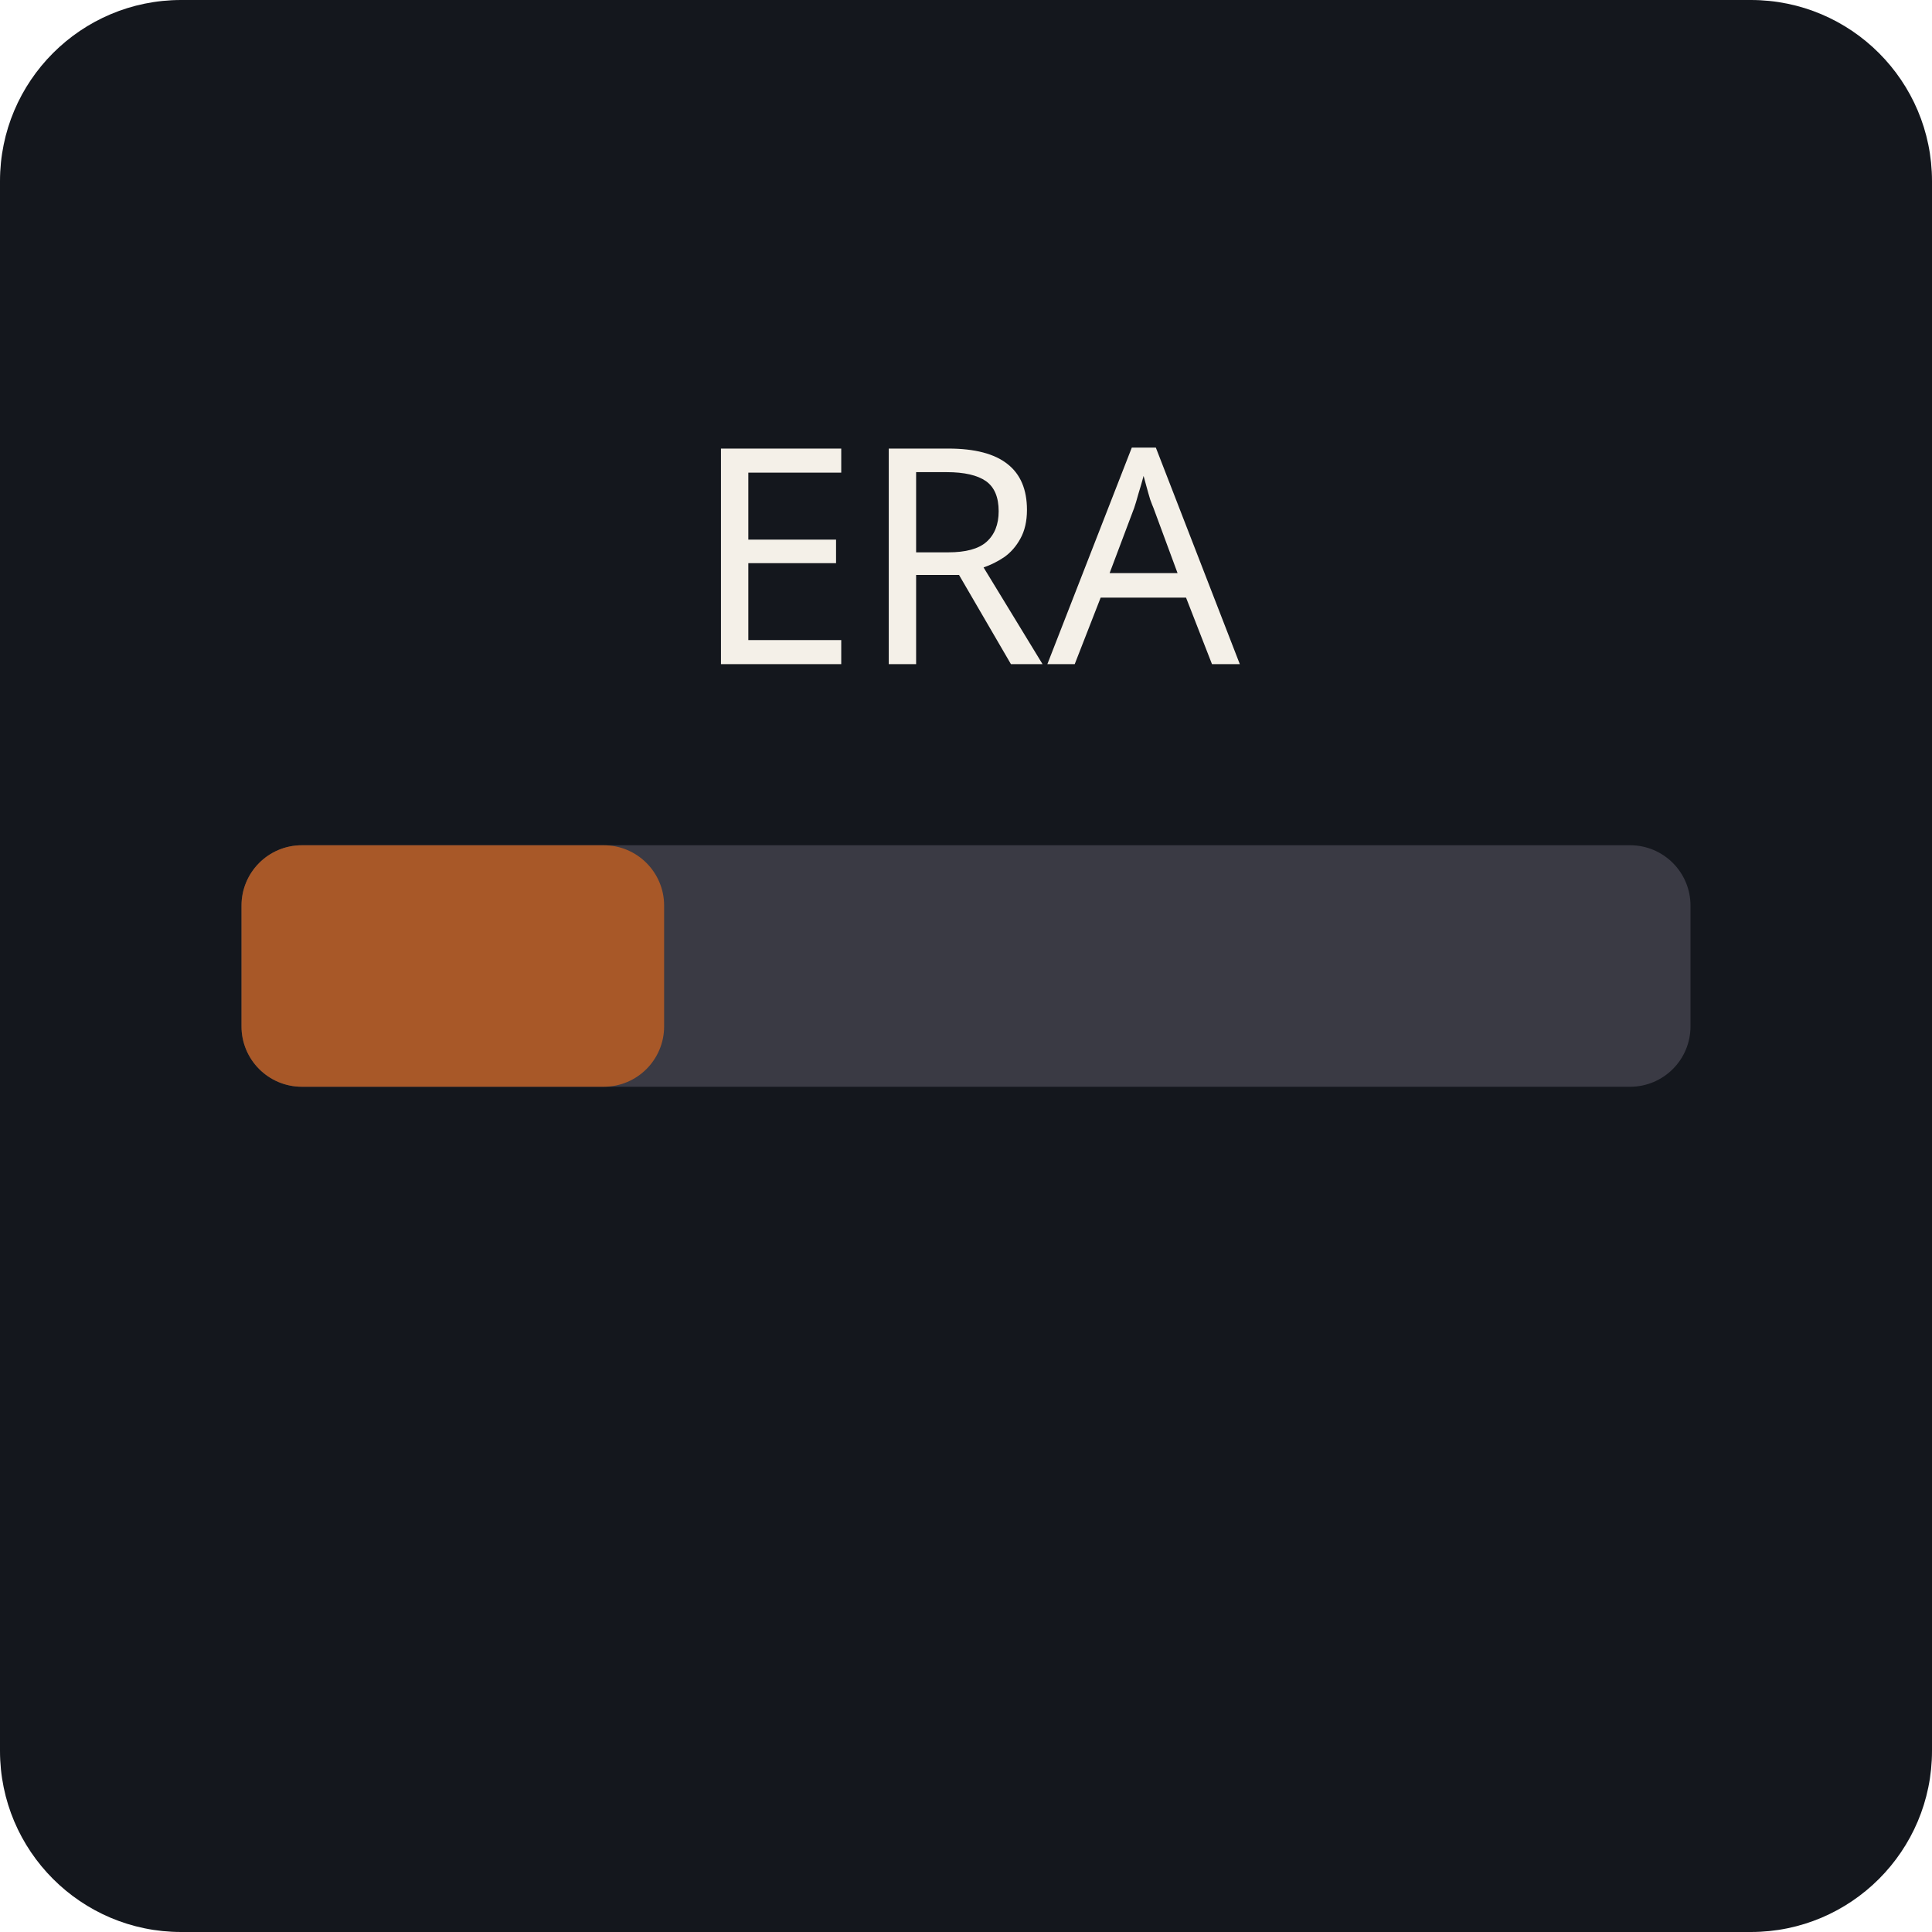
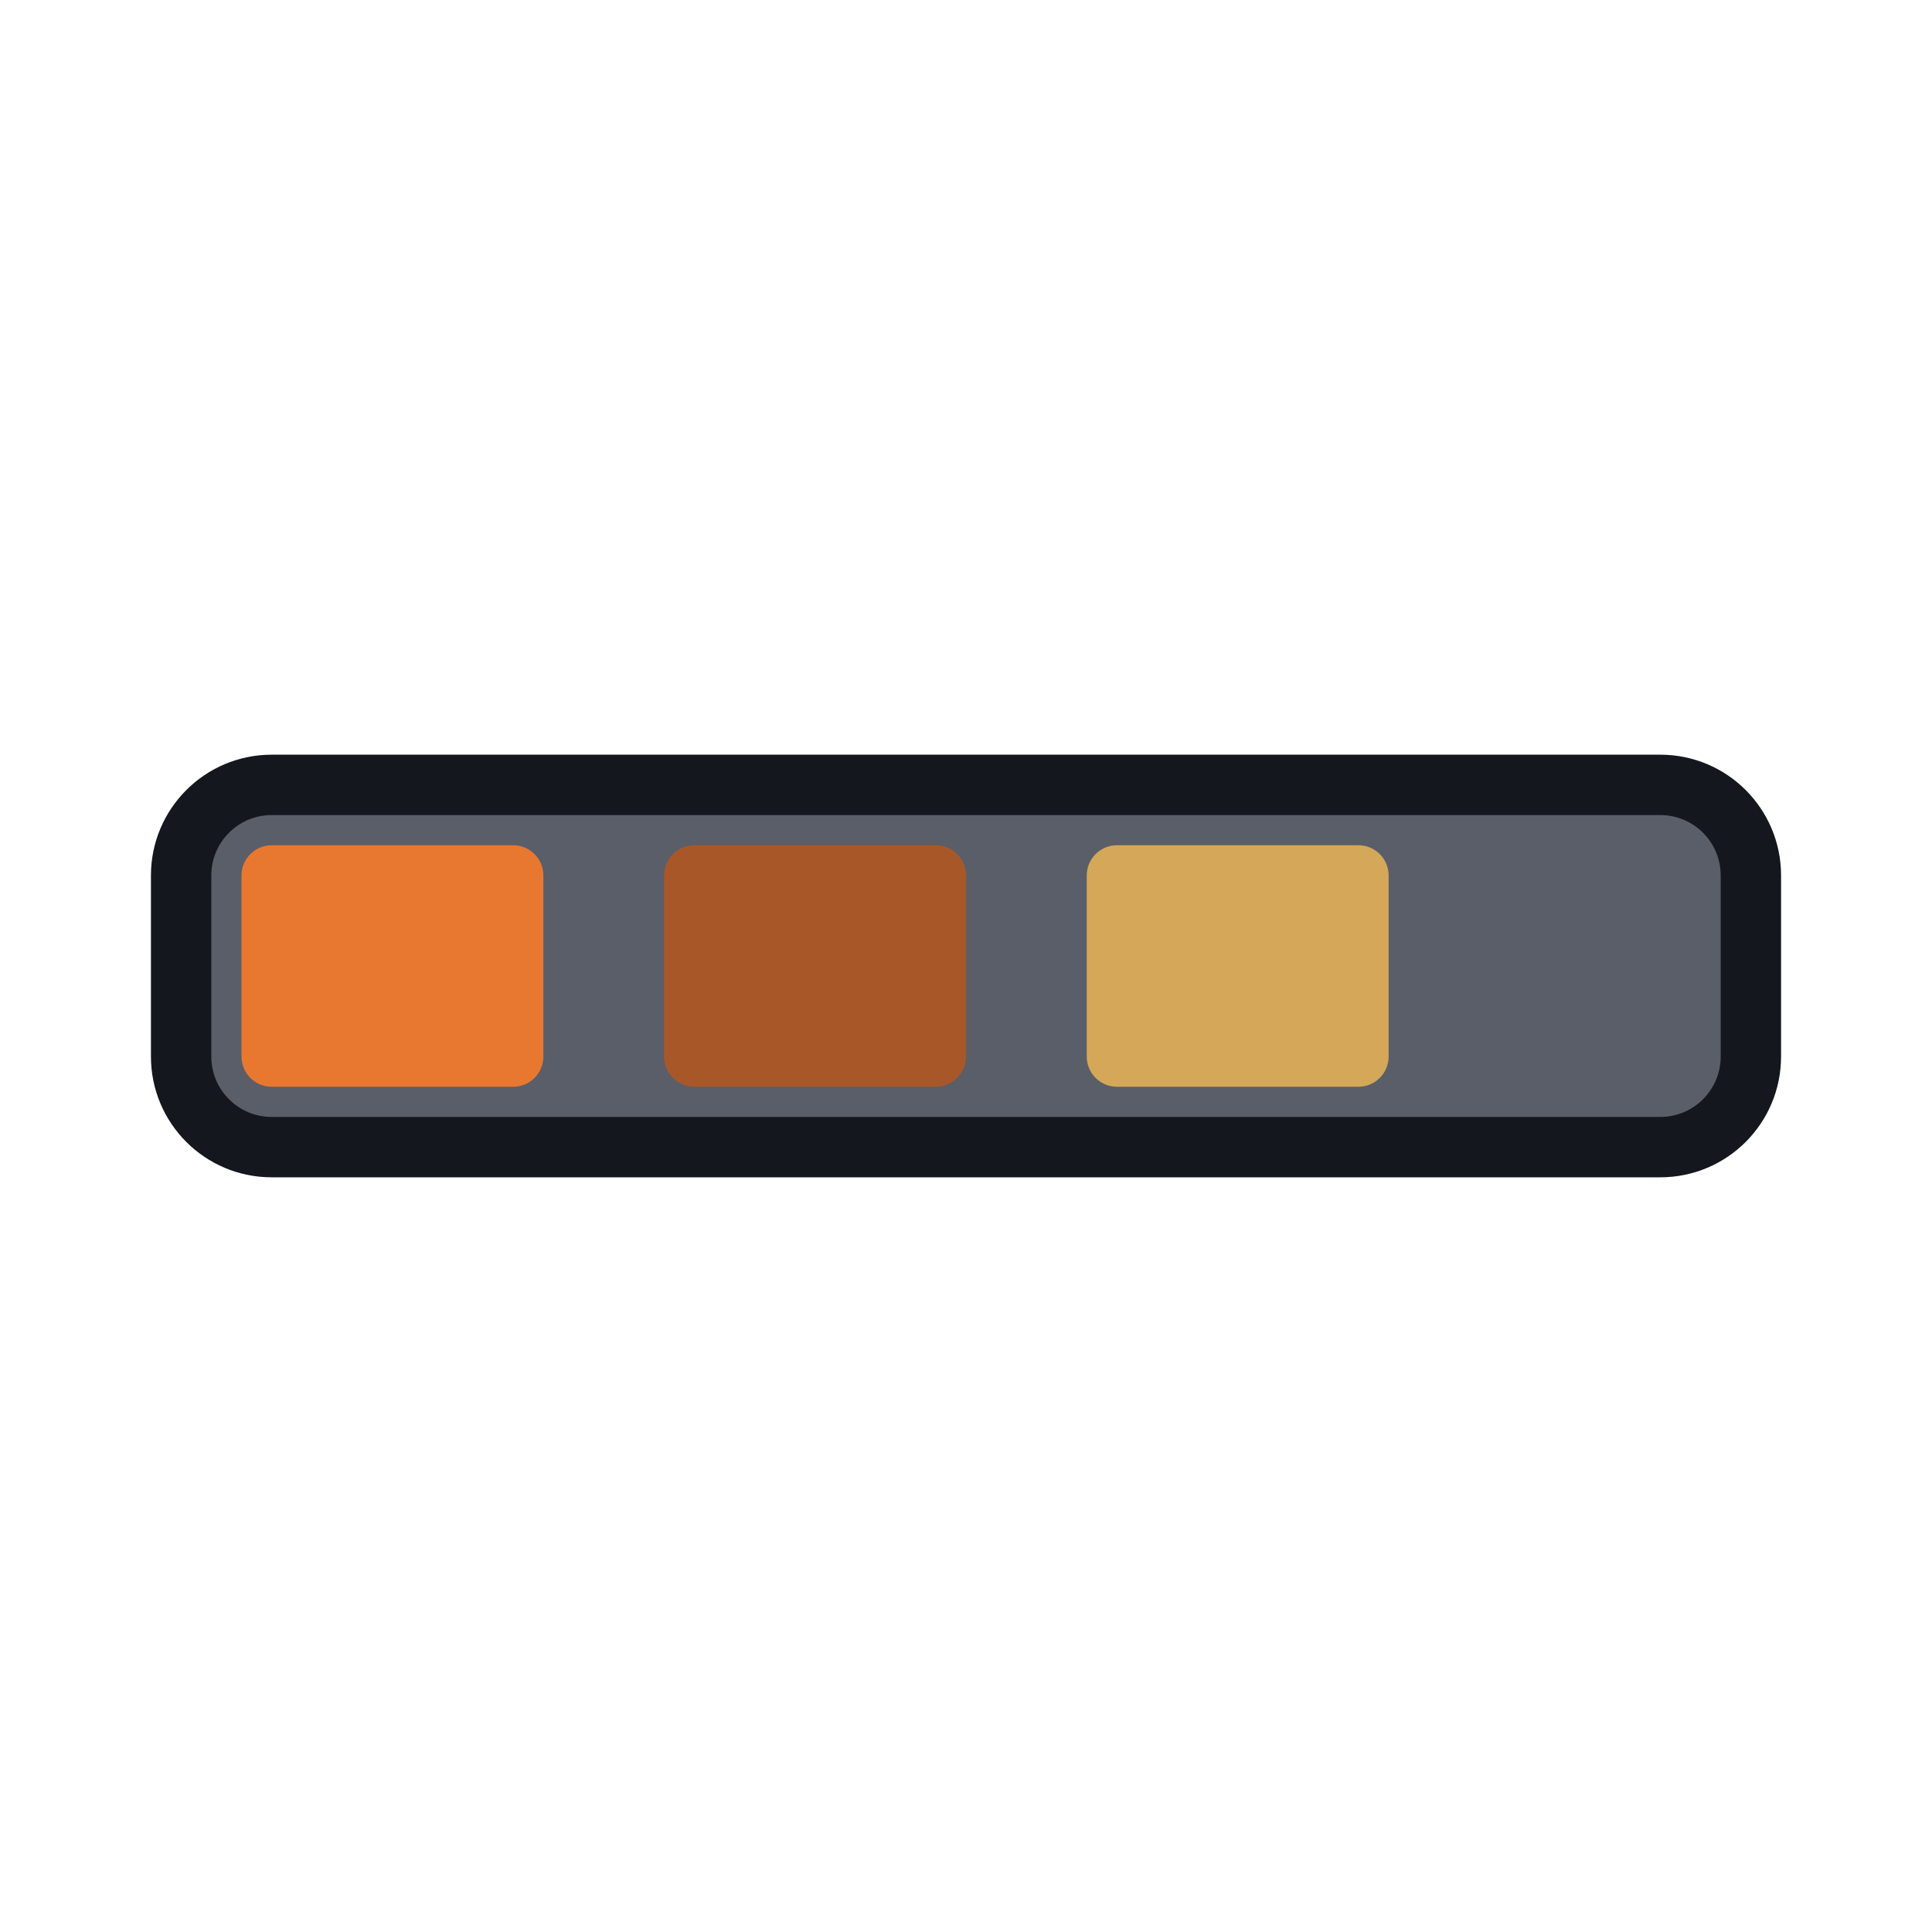
- <svg xmlns="http://www.w3.org/2000/svg" viewBox="0 0 64 64" role="img" aria-label="era bar">
-   <rect width="64" height="64" rx="6" fill="#14171D" />
-   <rect x="8" y="28" width="48" height="8" rx="2" fill="#3A3A44" />
-   <rect x="8" y="28" width="14" height="8" rx="2" fill="#A85828" />
-   <text x="32" y="22" text-anchor="middle" fill="#F4F0E8" font-size="10" font-family="sans-serif">ERA</text>
+ <svg xmlns="http://www.w3.org/2000/svg" viewBox="0 0 64 64" role="img" aria-label="era progress ticks">
+   <rect x="6" y="26" width="52" height="12" rx="3" fill="#5A5E68" stroke="#14171D" stroke-width="2" />
+   <rect x="8" y="28" width="10" height="8" rx="1" fill="#E87830" />
+   <rect x="22" y="28" width="10" height="8" rx="1" fill="#A85828" />
+   <rect x="36" y="28" width="10" height="8" rx="1" fill="#D4A858" />
</svg>
